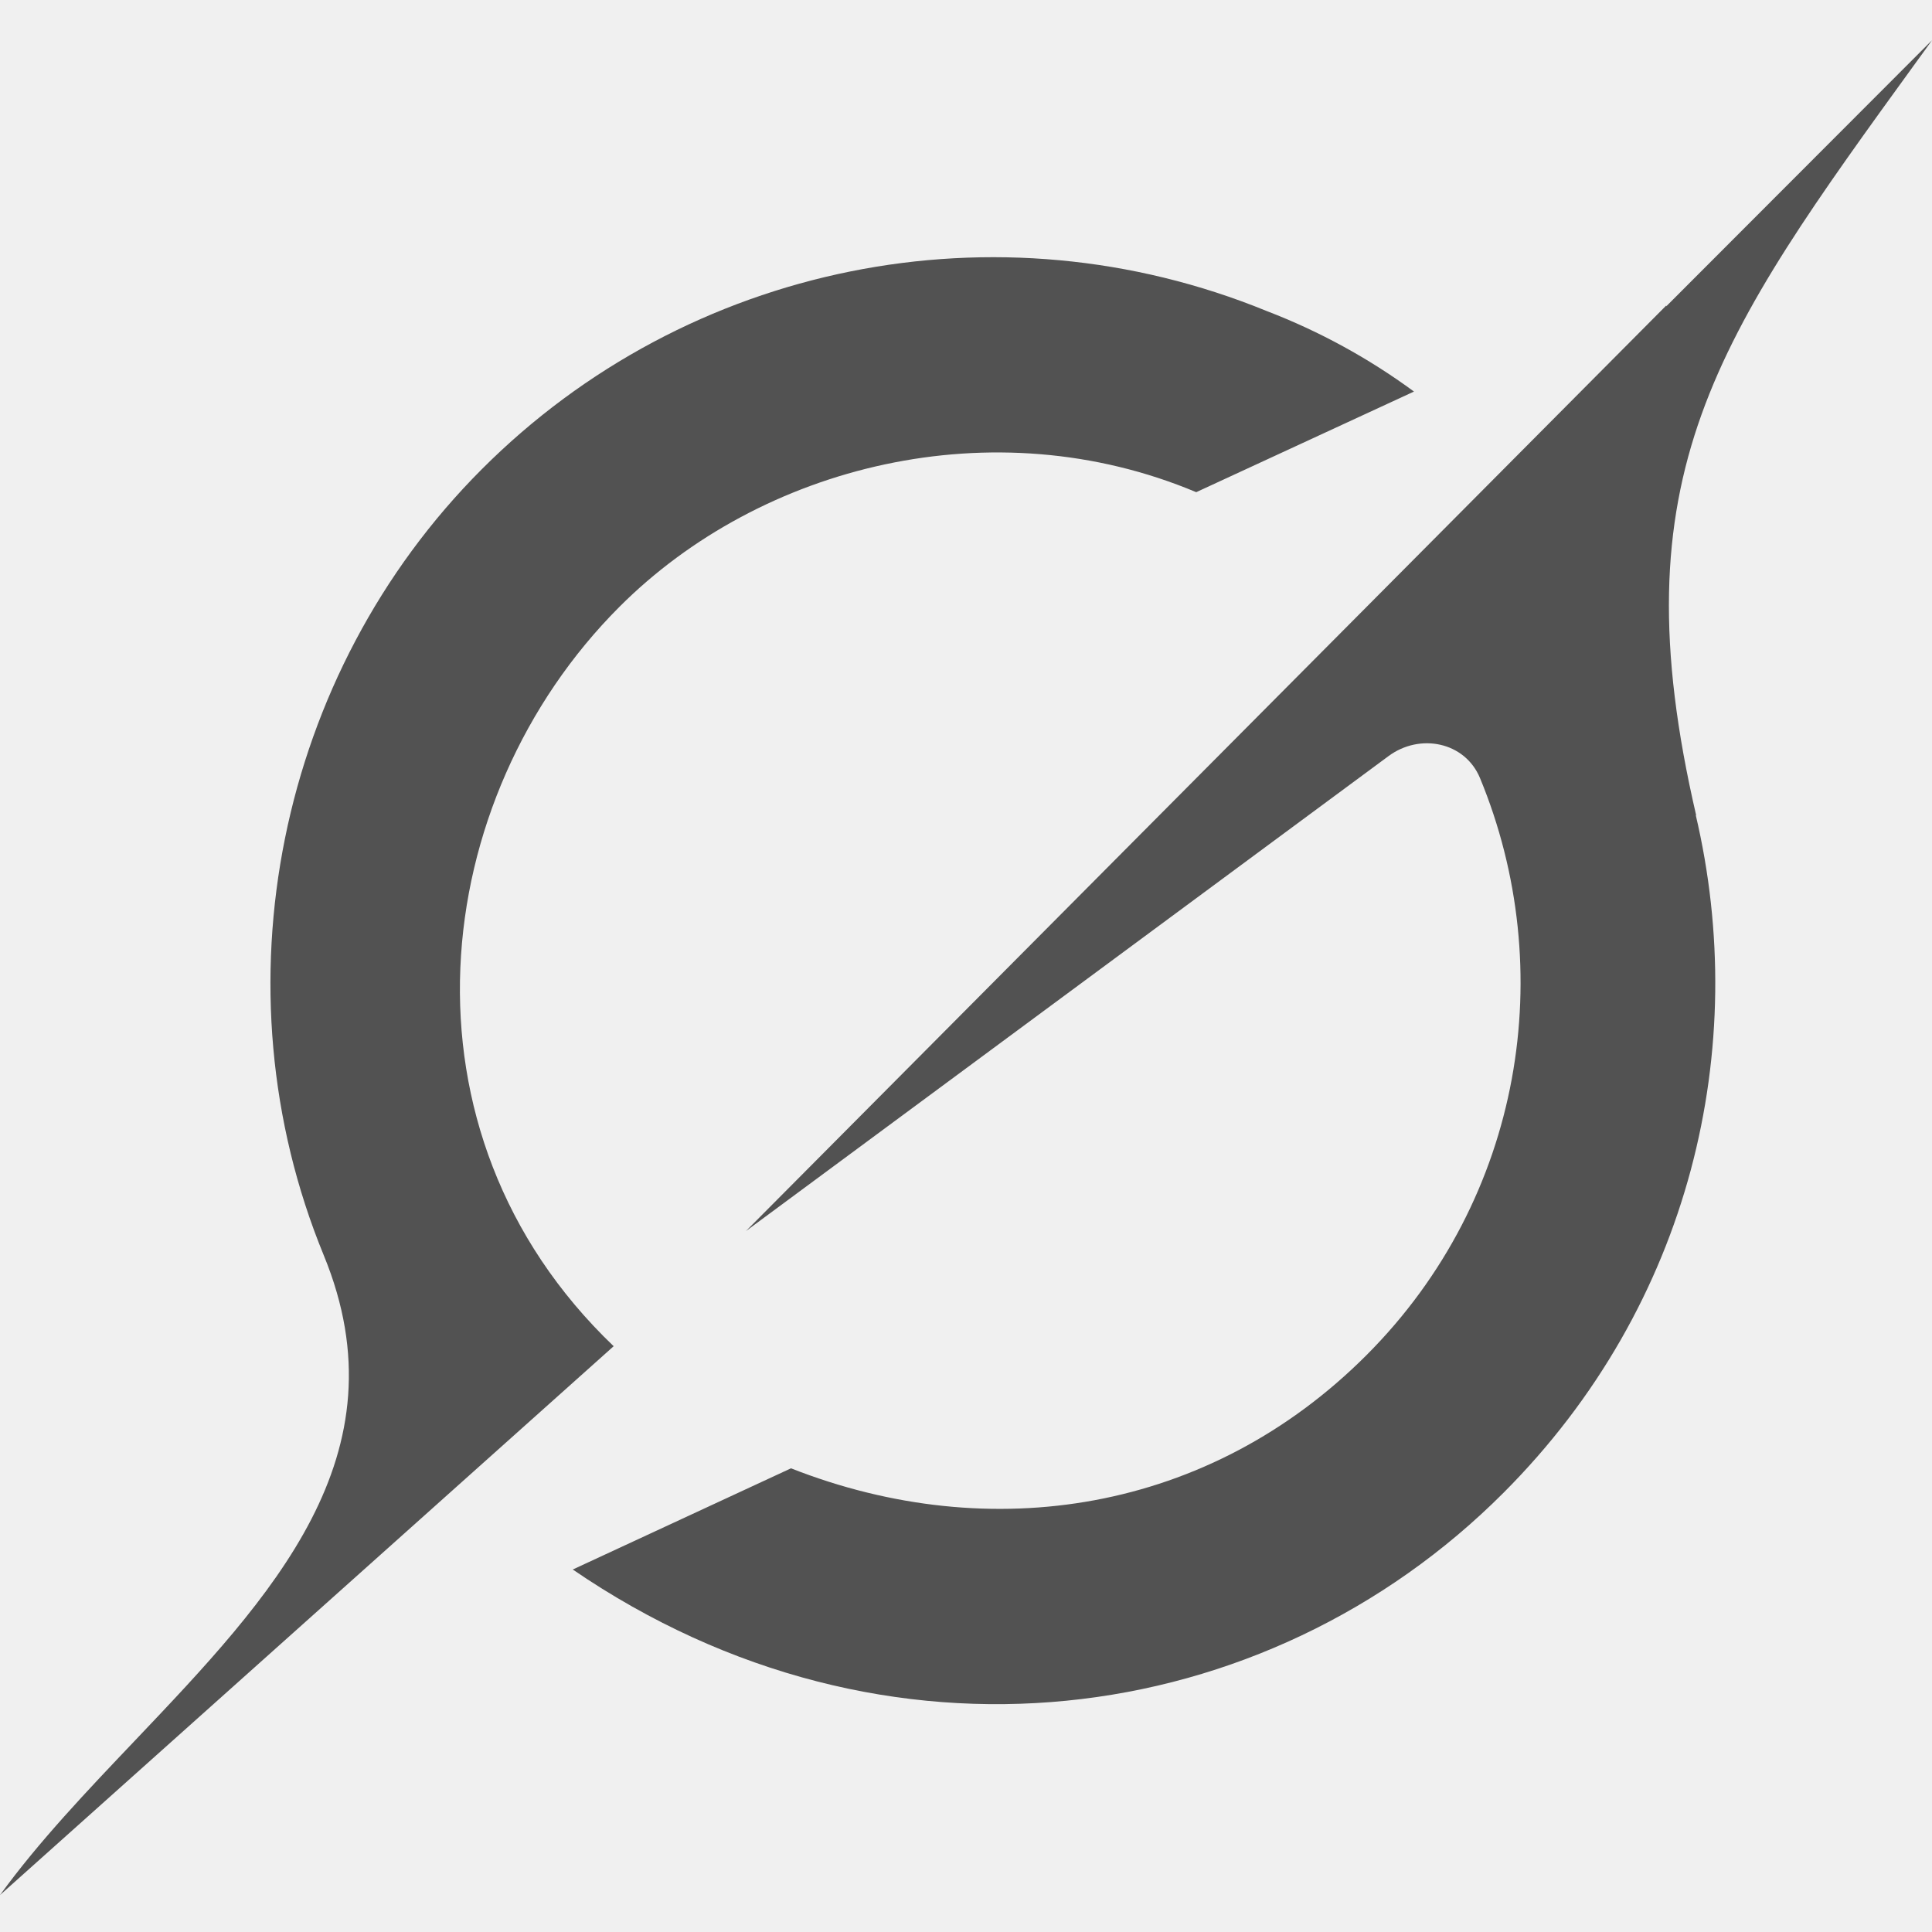
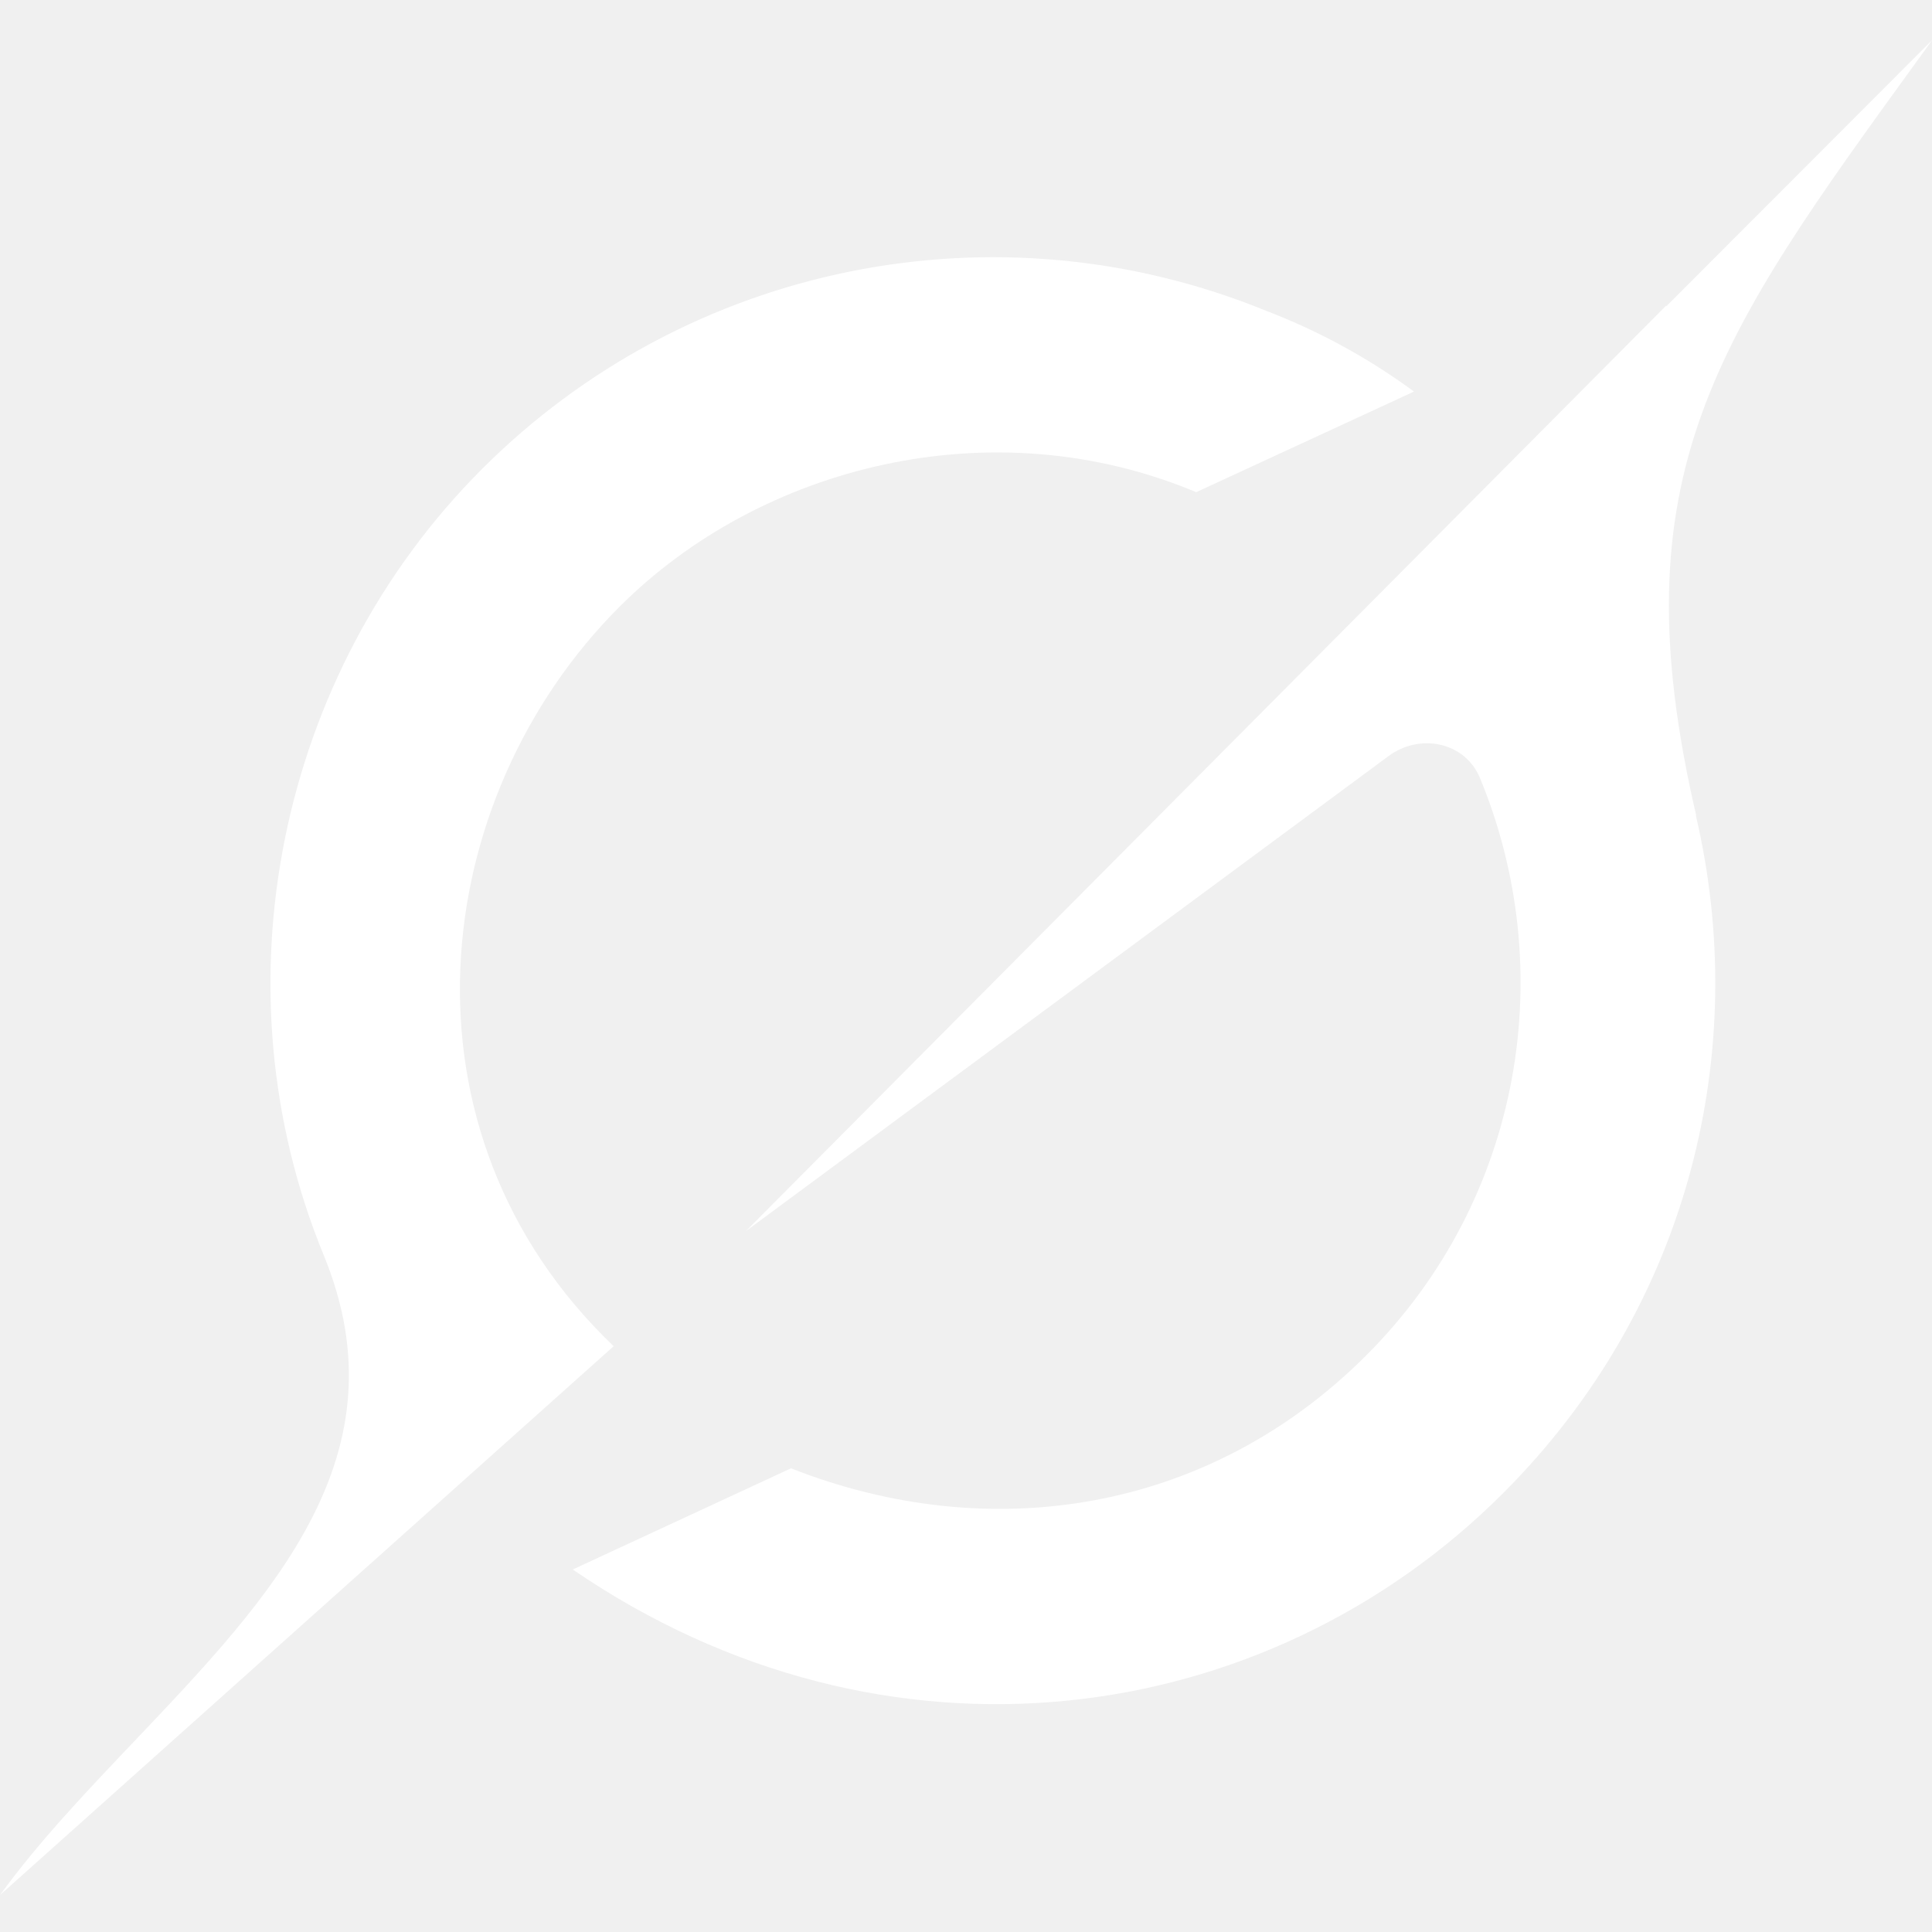
- <svg xmlns="http://www.w3.org/2000/svg" fill="#525252" fill-rule="evenodd" height="1em" style="flex:none;line-height:1" viewBox="0 0 24 24" width="1em">
+ <svg xmlns="http://www.w3.org/2000/svg" fill="#FFFFFF" fill-rule="evenodd" height="1em" style="flex:none;line-height:1" viewBox="0 0 24 24" width="1em">
  <path d="M9.27 15.29l7.978-5.897c.391-.29.95-.177 1.137.272.98 2.369.542 5.215-1.41 7.169-1.951 1.954-4.667 2.382-7.149 1.406l-2.711 1.257c3.889 2.661 8.611 2.003 11.562-.953 2.341-2.344 3.066-5.539 2.388-8.42l.006.007c-.983-4.232.242-5.924 2.75-9.383.06-.082.12-.164.179-.248l-3.301 3.305v-.01L9.267 15.292M7.623 16.723c-2.792-2.67-2.31-6.801.071-9.184 1.761-1.763 4.647-2.483 7.166-1.425l2.705-1.25a7.808 7.808 0 00-1.829-1A8.975 8.975 0 005.984 5.83c-2.533 2.536-3.33 6.436-1.962 9.764 1.022 2.487-.653 4.246-2.34 6.022-.599.63-1.199 1.259-1.682 1.925l7.62-6.815" />
</svg>
